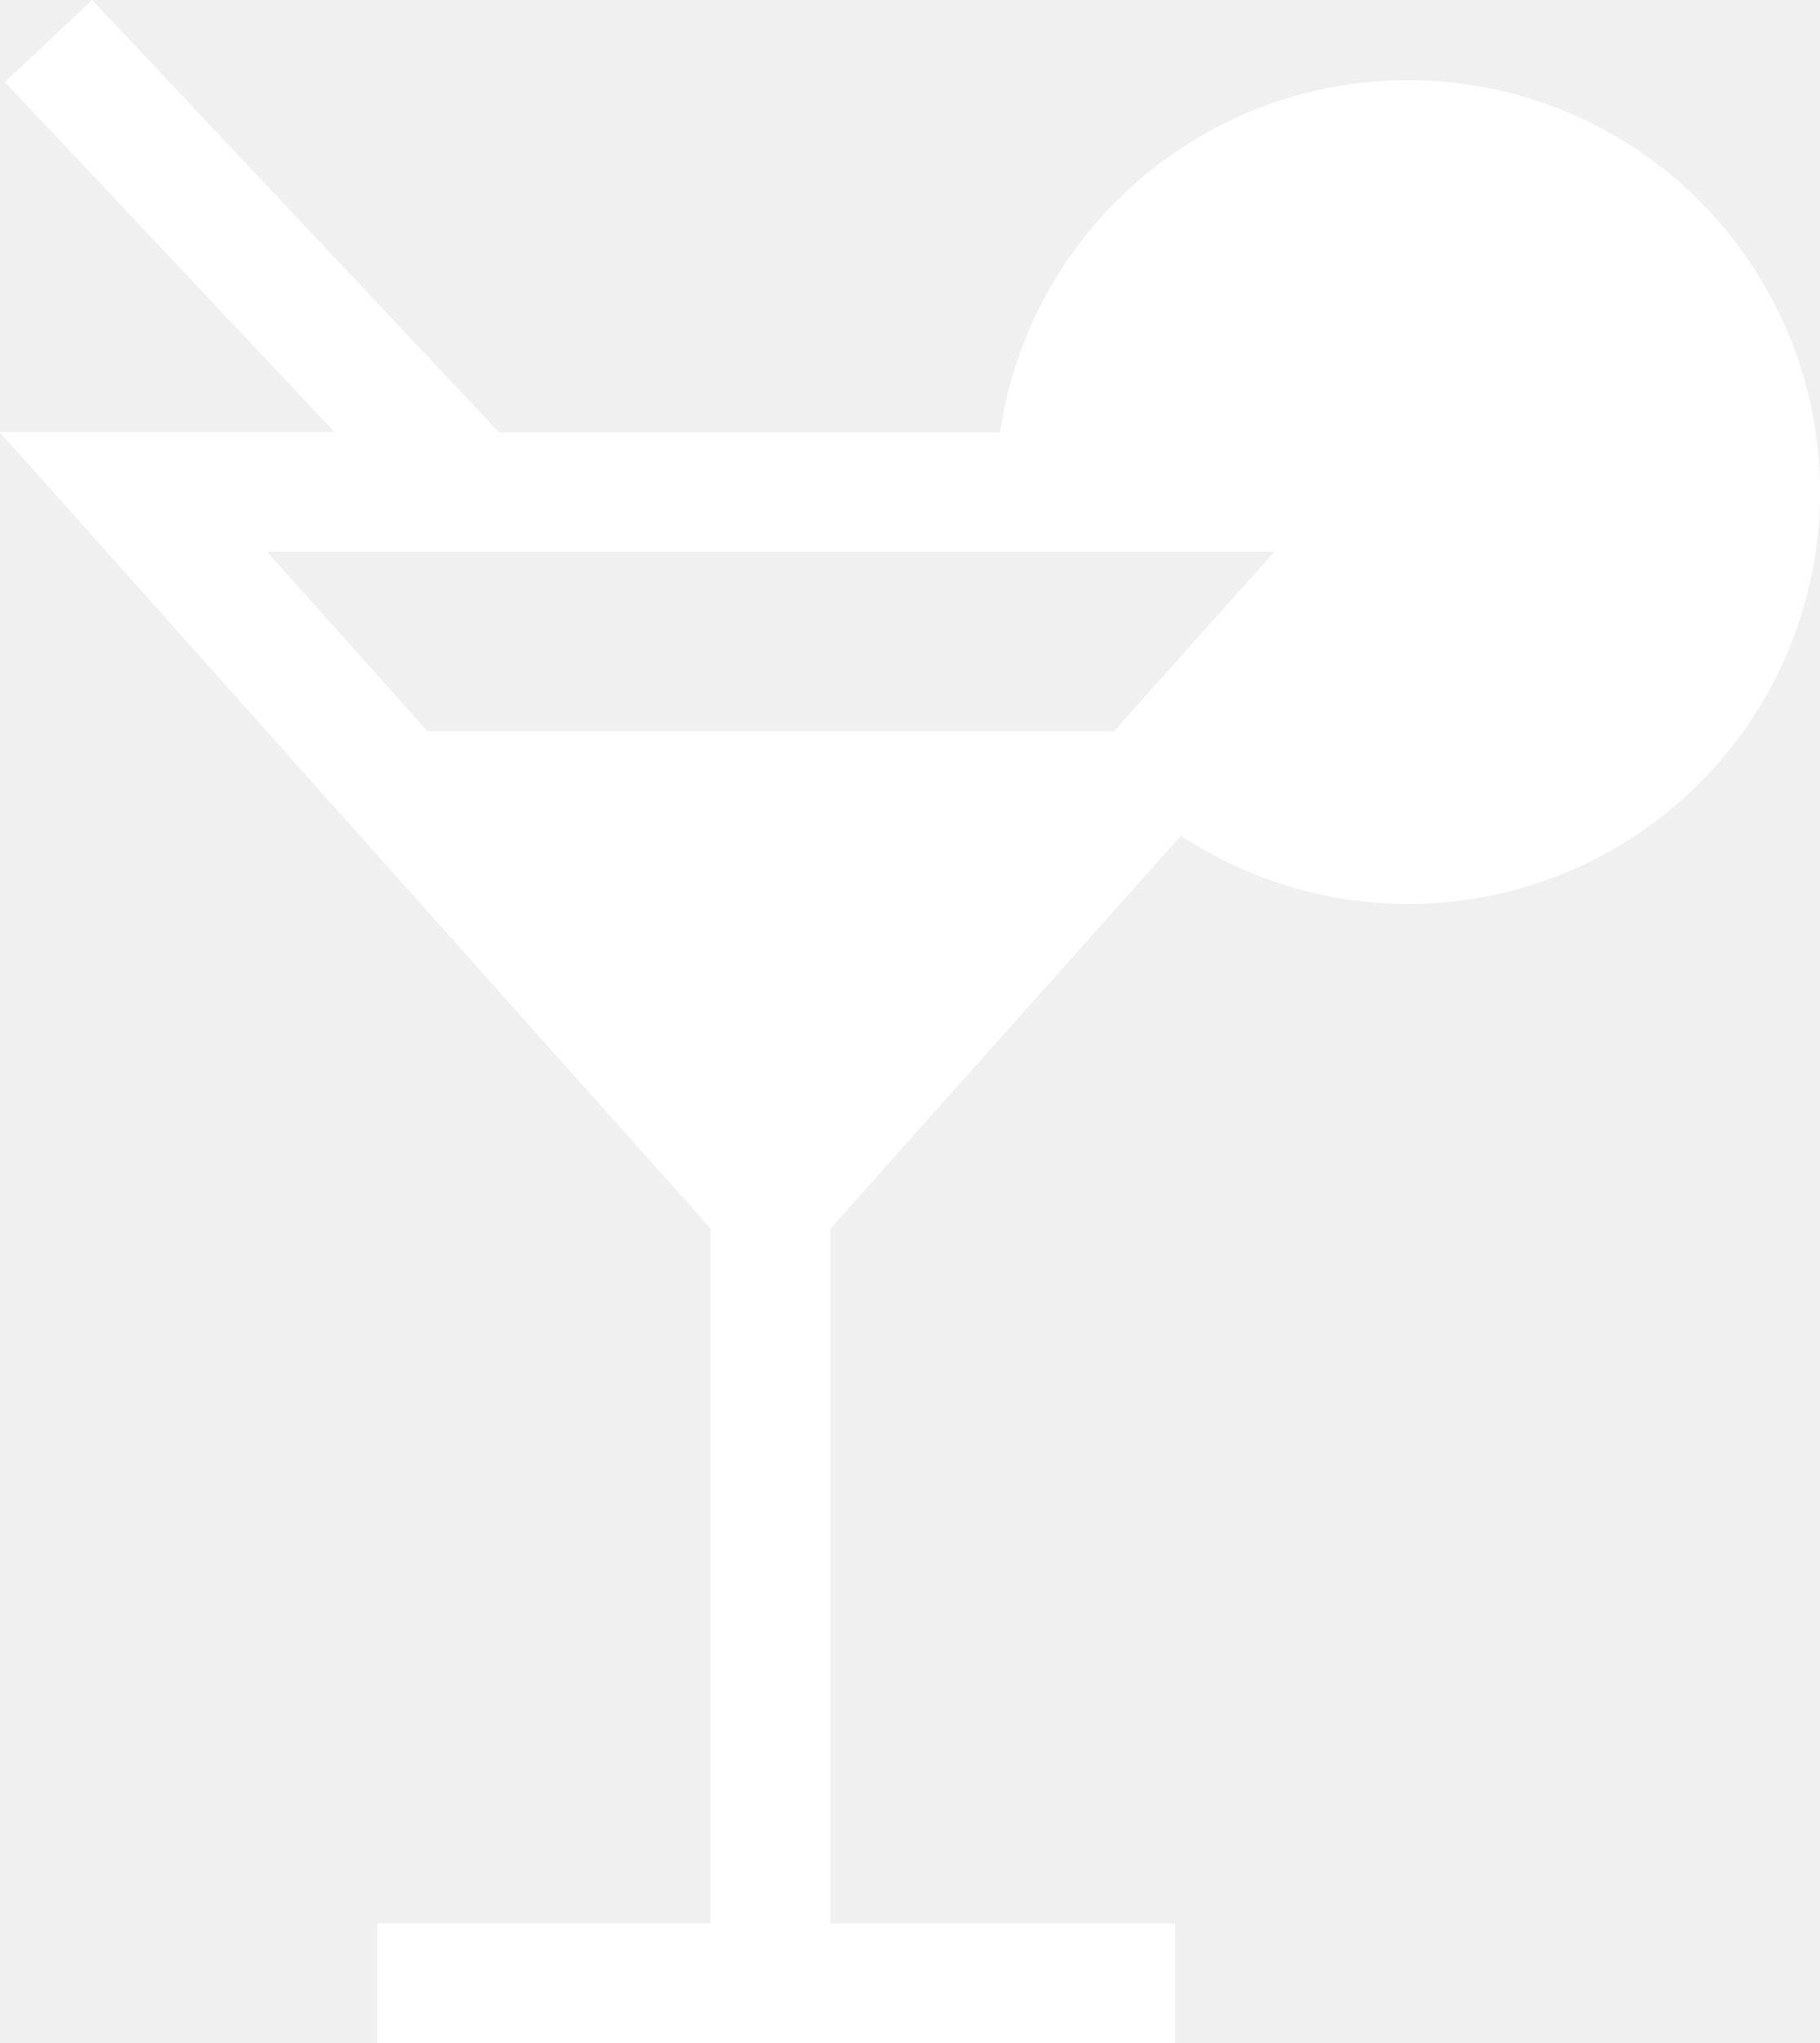
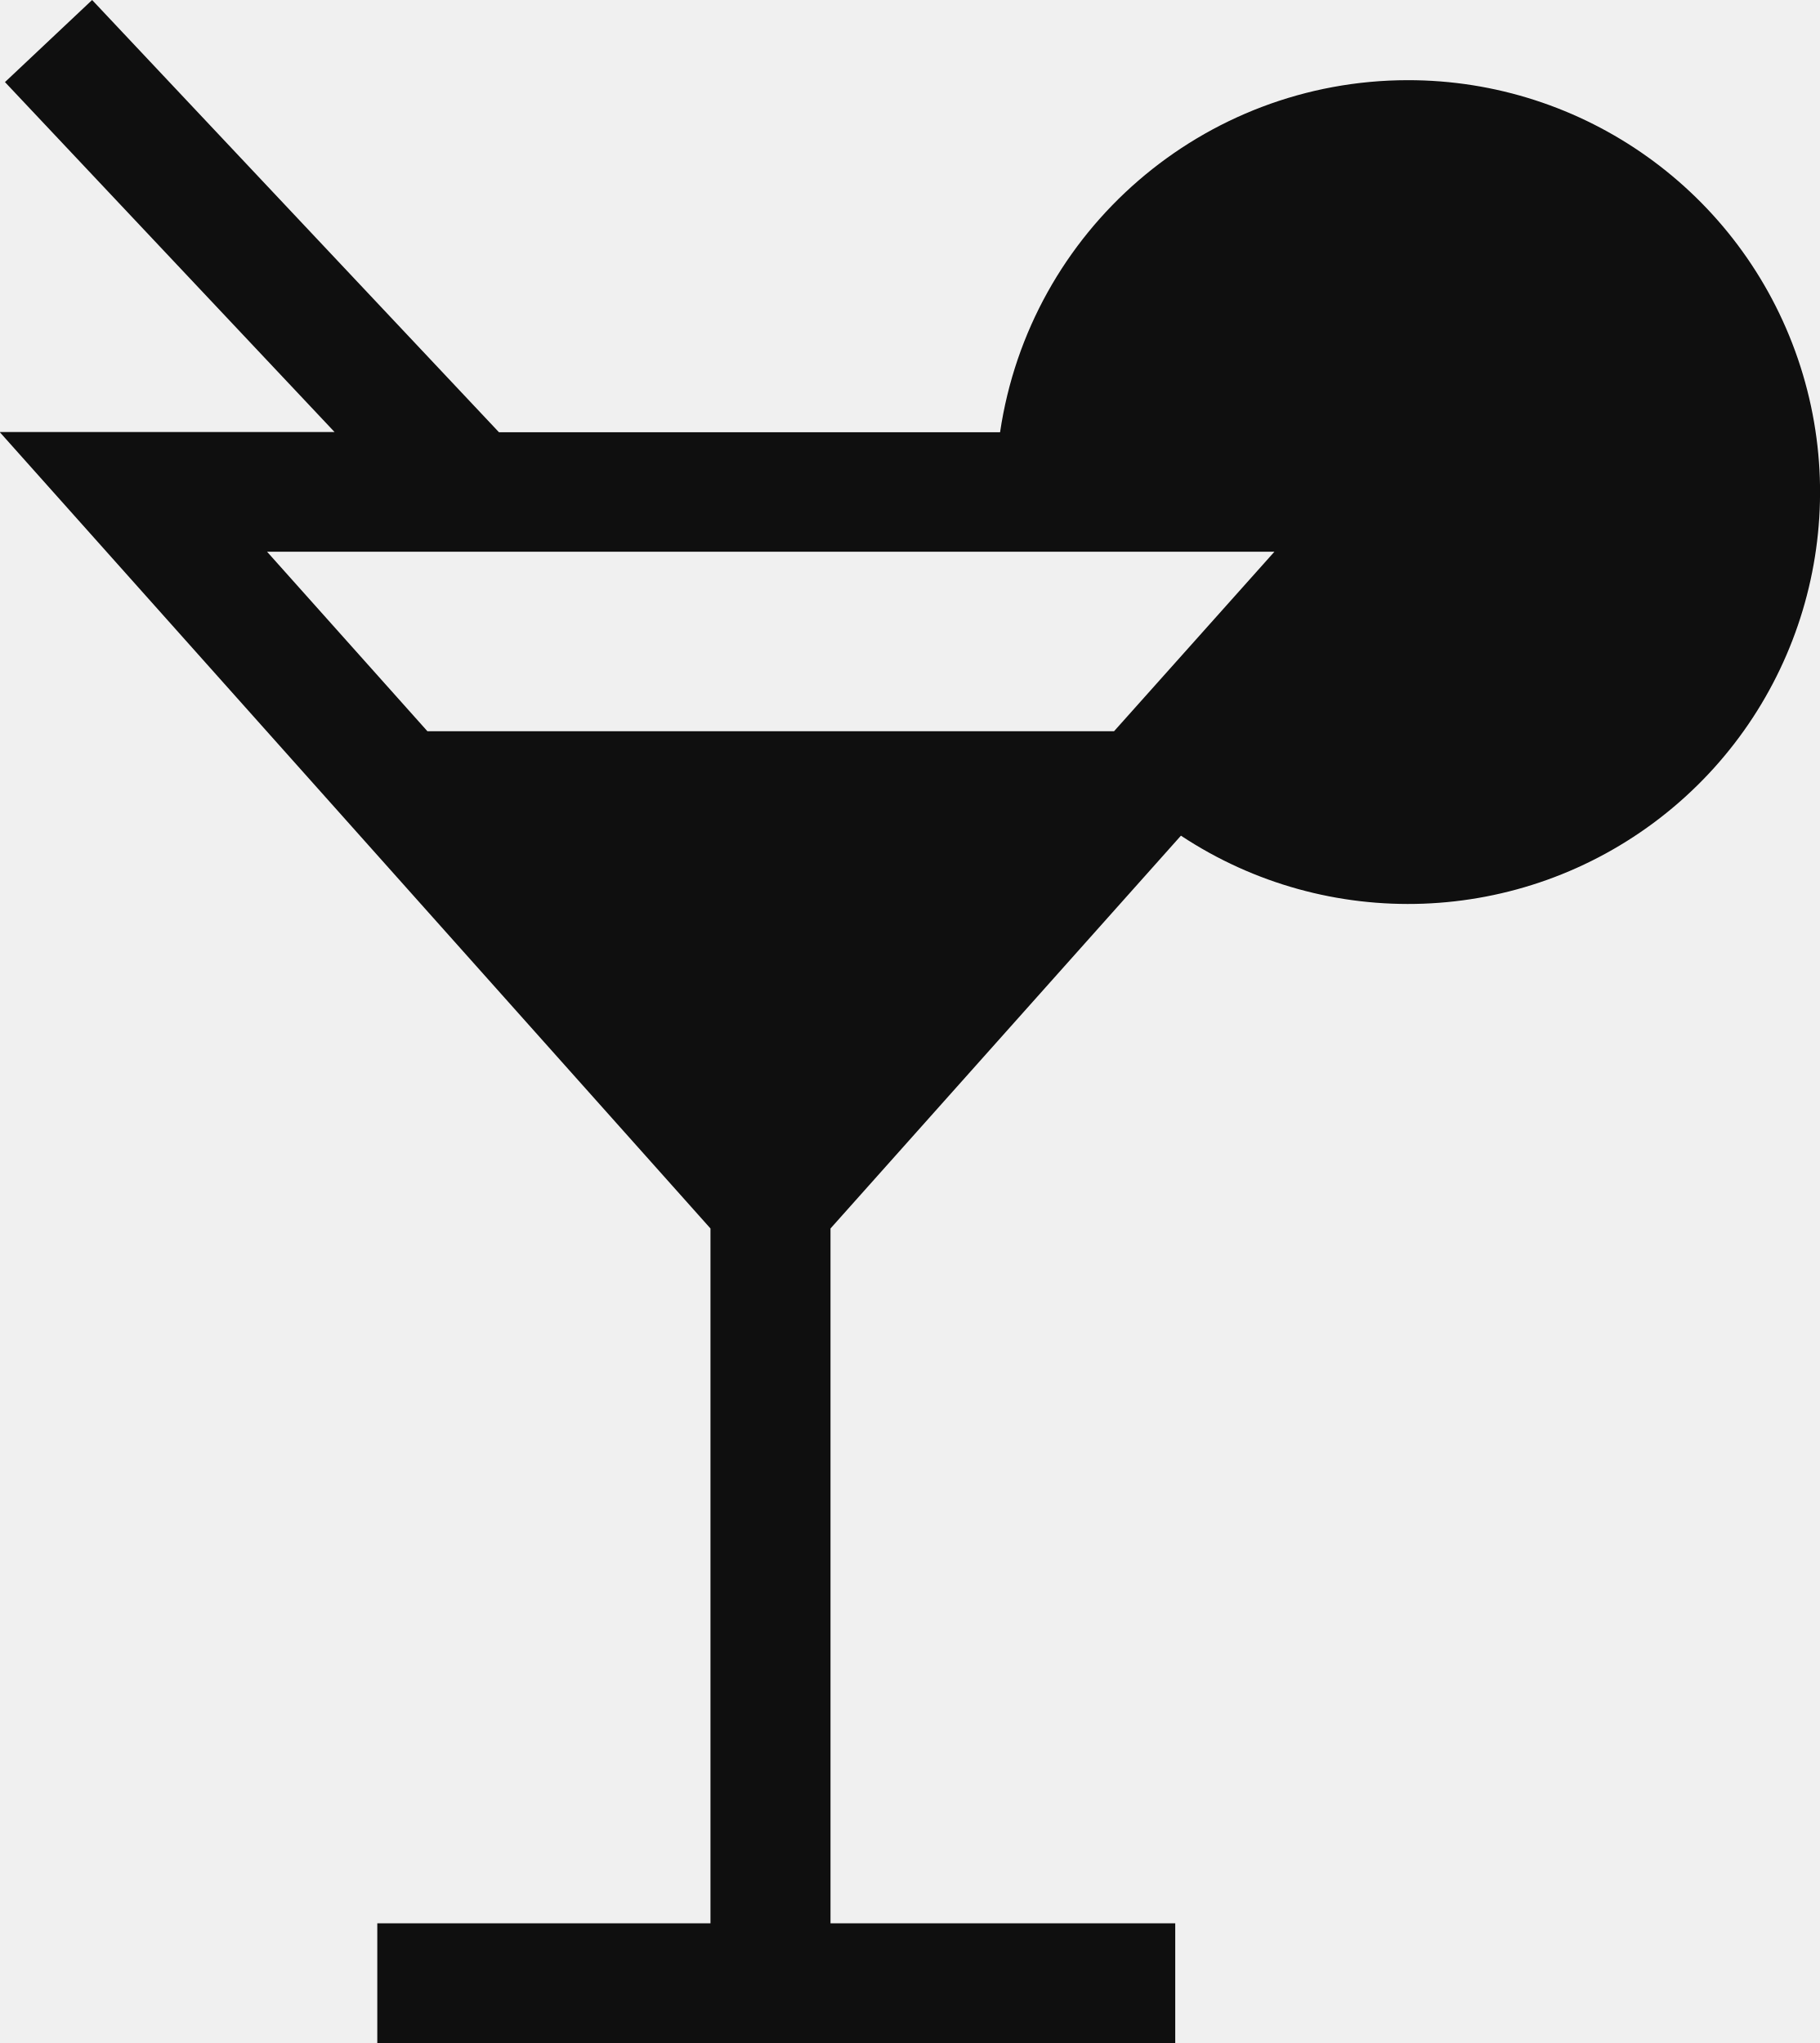
- <svg xmlns="http://www.w3.org/2000/svg" width="22.695" height="25.484" viewBox="0 0 22.695 25.484">
+ <svg xmlns="http://www.w3.org/2000/svg" width="22.696" height="25.484" viewBox="0 0 22.696 25.484">
  <g id="cocktail" transform="translate(-28.004)">
    <g id="Group_90" data-name="Group 90" transform="translate(28.004)">
-       <path id="Path_133" data-name="Path 133" d="M45.562,1a5.146,5.146,0,0,0-5.084,4.392h-6.25L29.153,0,28.066,1.024l4.111,4.365H28l8.866,9.935v8.667H32.71v1.493h9.953V23.991h-4.3V15.324l4.371-4.9A5.138,5.138,0,1,0,45.562,1ZM41.9,9.121H33.335l-2-2.239H43.9Z" transform="translate(-28.004)" fill="#fff" />
+       <path id="Path_133" data-name="Path 133" d="M45.562,1a5.146,5.146,0,0,0-5.084,4.392h-6.25L29.153,0,28.066,1.024l4.111,4.365H28l8.866,9.935v8.667H32.71v1.493h9.953V23.991h-4.3V15.324l4.371-4.9A5.138,5.138,0,1,0,45.562,1ZM41.9,9.121H33.335l-2-2.239H43.9Z" transform="translate(-28.004)" fill="#0f0f0f" />
    </g>
  </g>
</svg>
